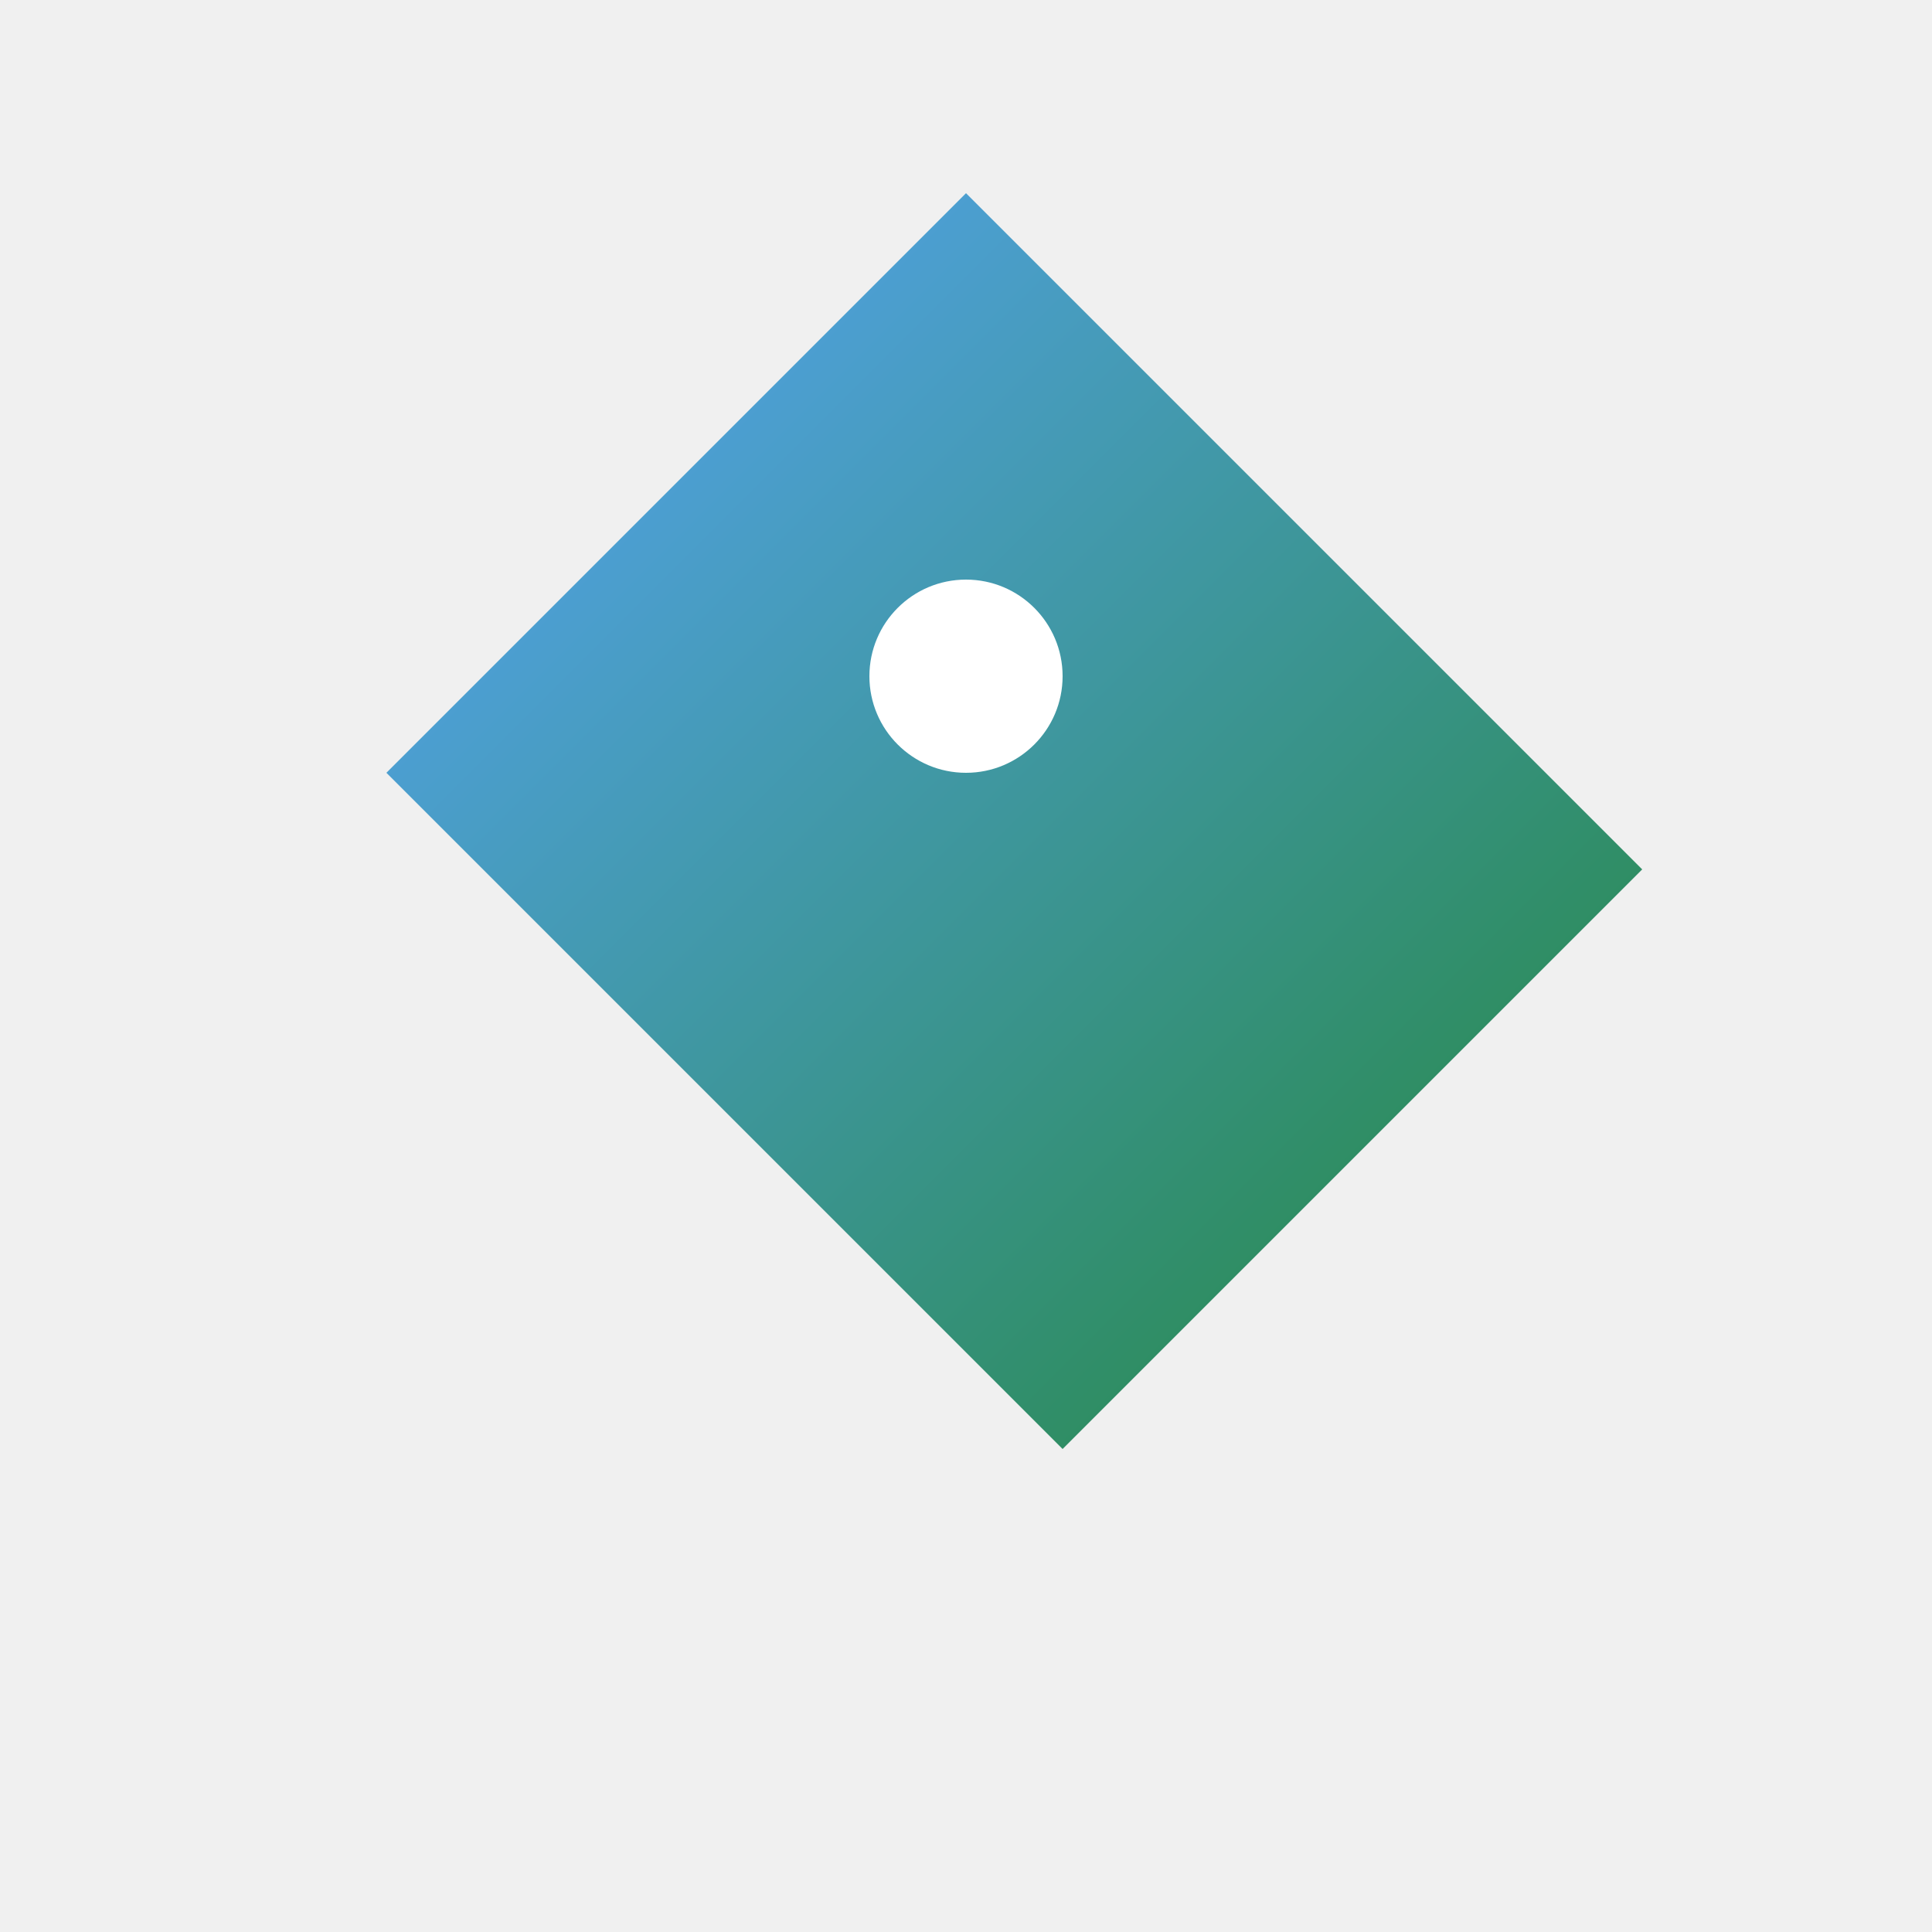
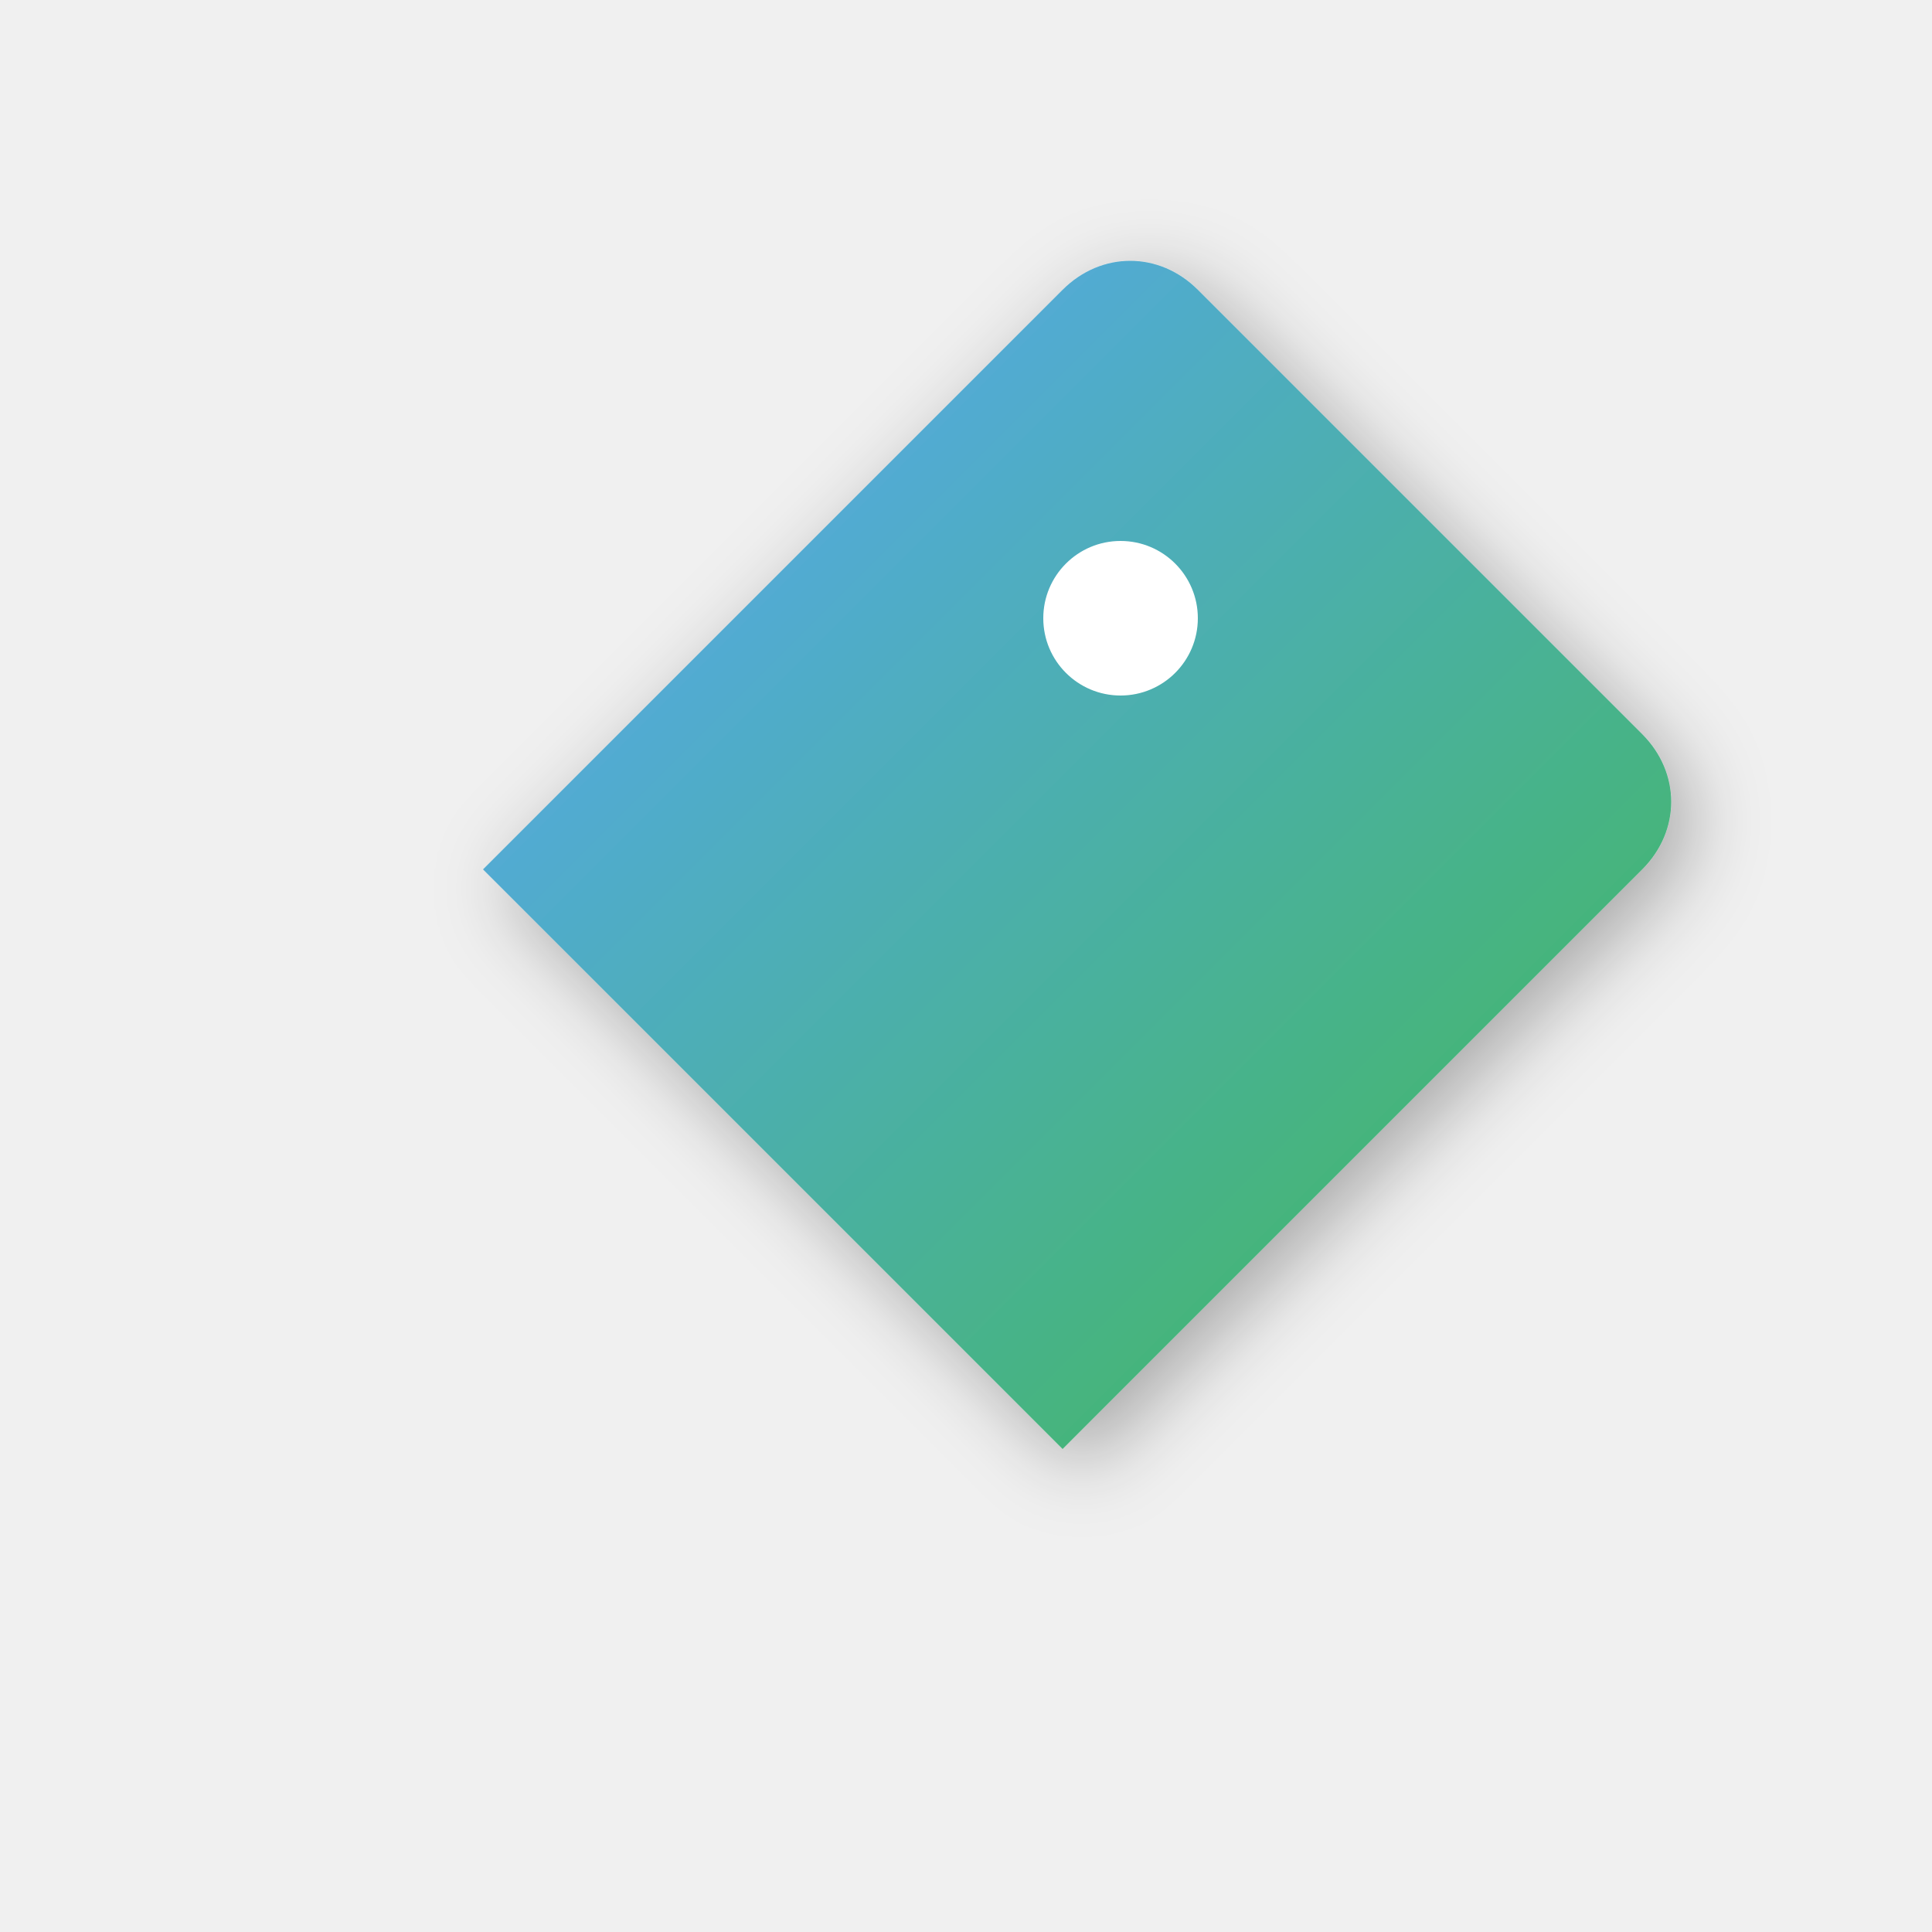
<svg xmlns="http://www.w3.org/2000/svg" viewBox="0 0 100 100">
  <defs>
-     <linearGradient id="grad1" x1="0%" y1="0%" x2="100%" y2="100%">
+     <linearGradient id="tag_grad" x1="0%" y1="0%" x2="100%" y2="100%">
      <stop offset="0%" style="stop-color:#58a6ff;stop-opacity:1" />
-       <stop offset="100%" style="stop-color:#238636;stop-opacity:1" />
+       <stop offset="100%" style="stop-color:#3fb950;stop-opacity:1" />
    </linearGradient>
+     <filter id="shadow" x="-20%" y="-20%" width="140%" height="140%">
+       <feGaussianBlur in="SourceAlpha" stdDeviation="2" />
+       <feOffset dx="1" dy="1" result="offsetblur" />
+       <feComponentTransfer>
+         <feFuncA type="linear" slope="0.3" />
+       </feComponentTransfer>
+       <feMerge>
+         <feMergeNode />
+         <feMergeNode in="SourceGraphic" />
+       </feMerge>
+     </filter>
  </defs>
-   <path d="M20,40 L50,10 L85,45 L55,75 L20,40 Z" fill="url(#grad1)" />
-   <circle cx="50" cy="35" r="5" fill="white" />
+   <path d="M25,45 L55,15 C57,13 60,13 62,15 L85,38 C87,40 87,43 85,45 L55,75 L25,45 Z" fill="url(#tag_grad)" filter="url(#shadow)" />
+   <circle cx="58" cy="32" r="4" fill="white" />
</svg>
